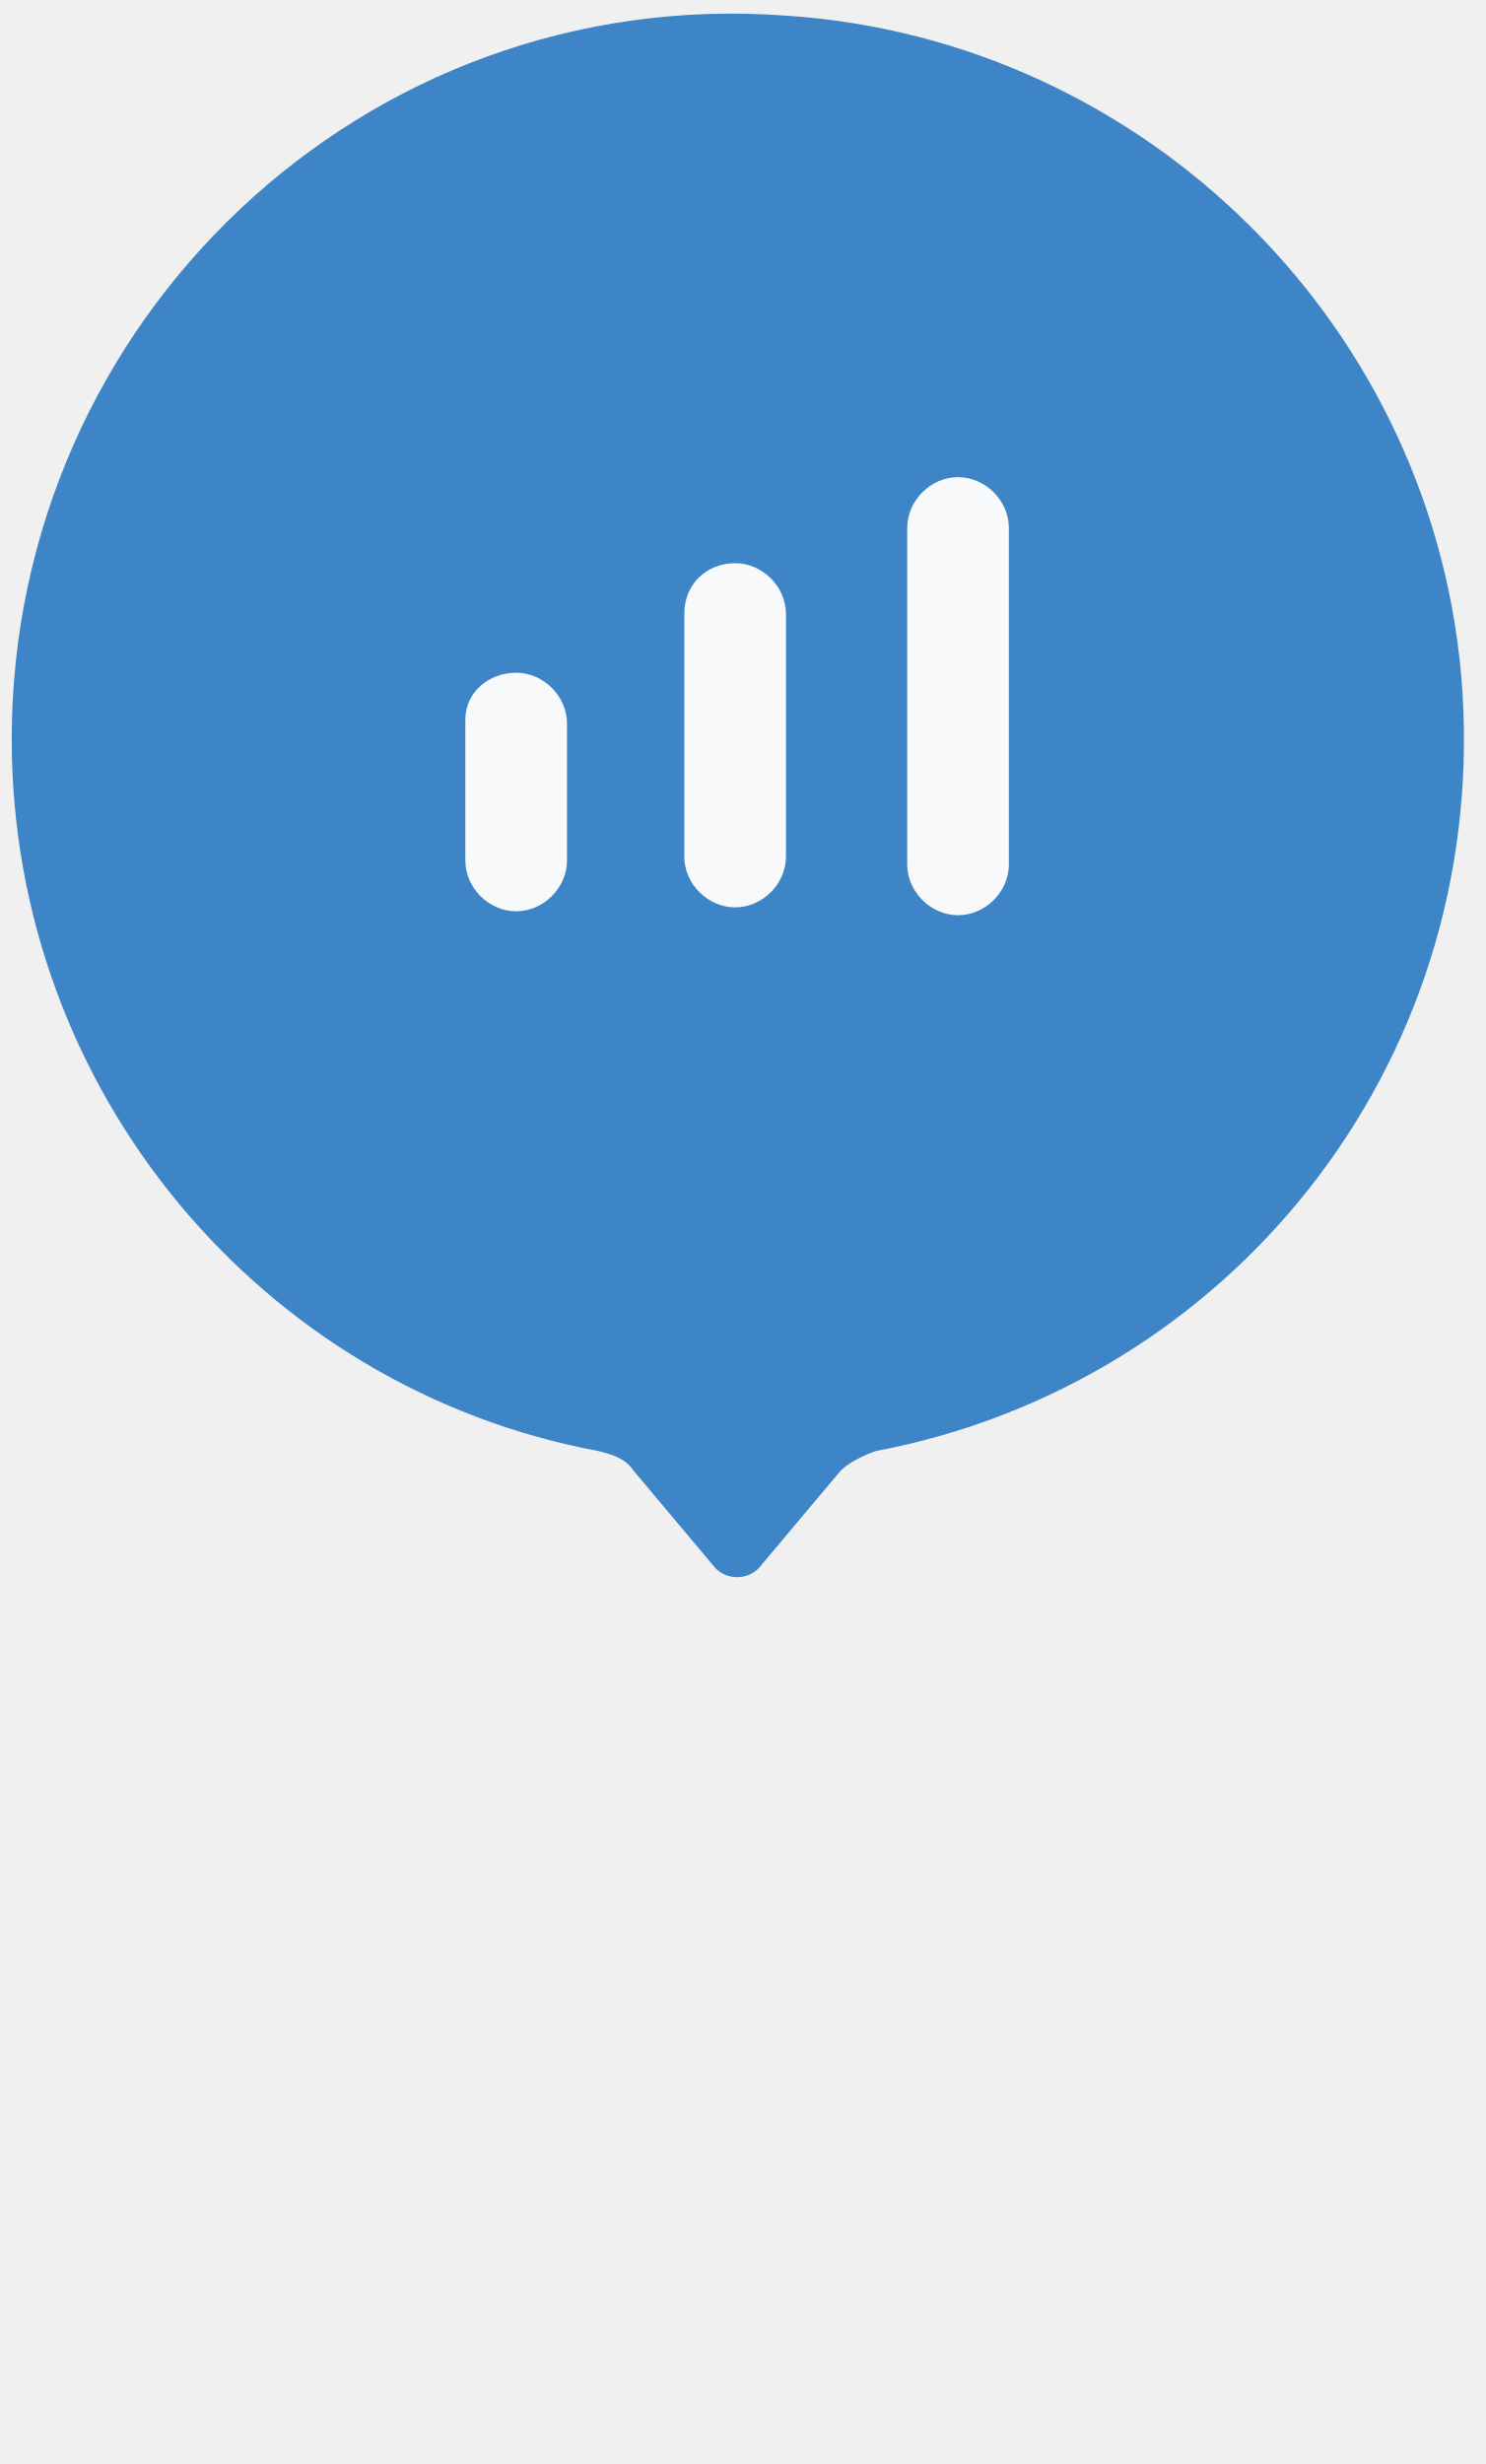
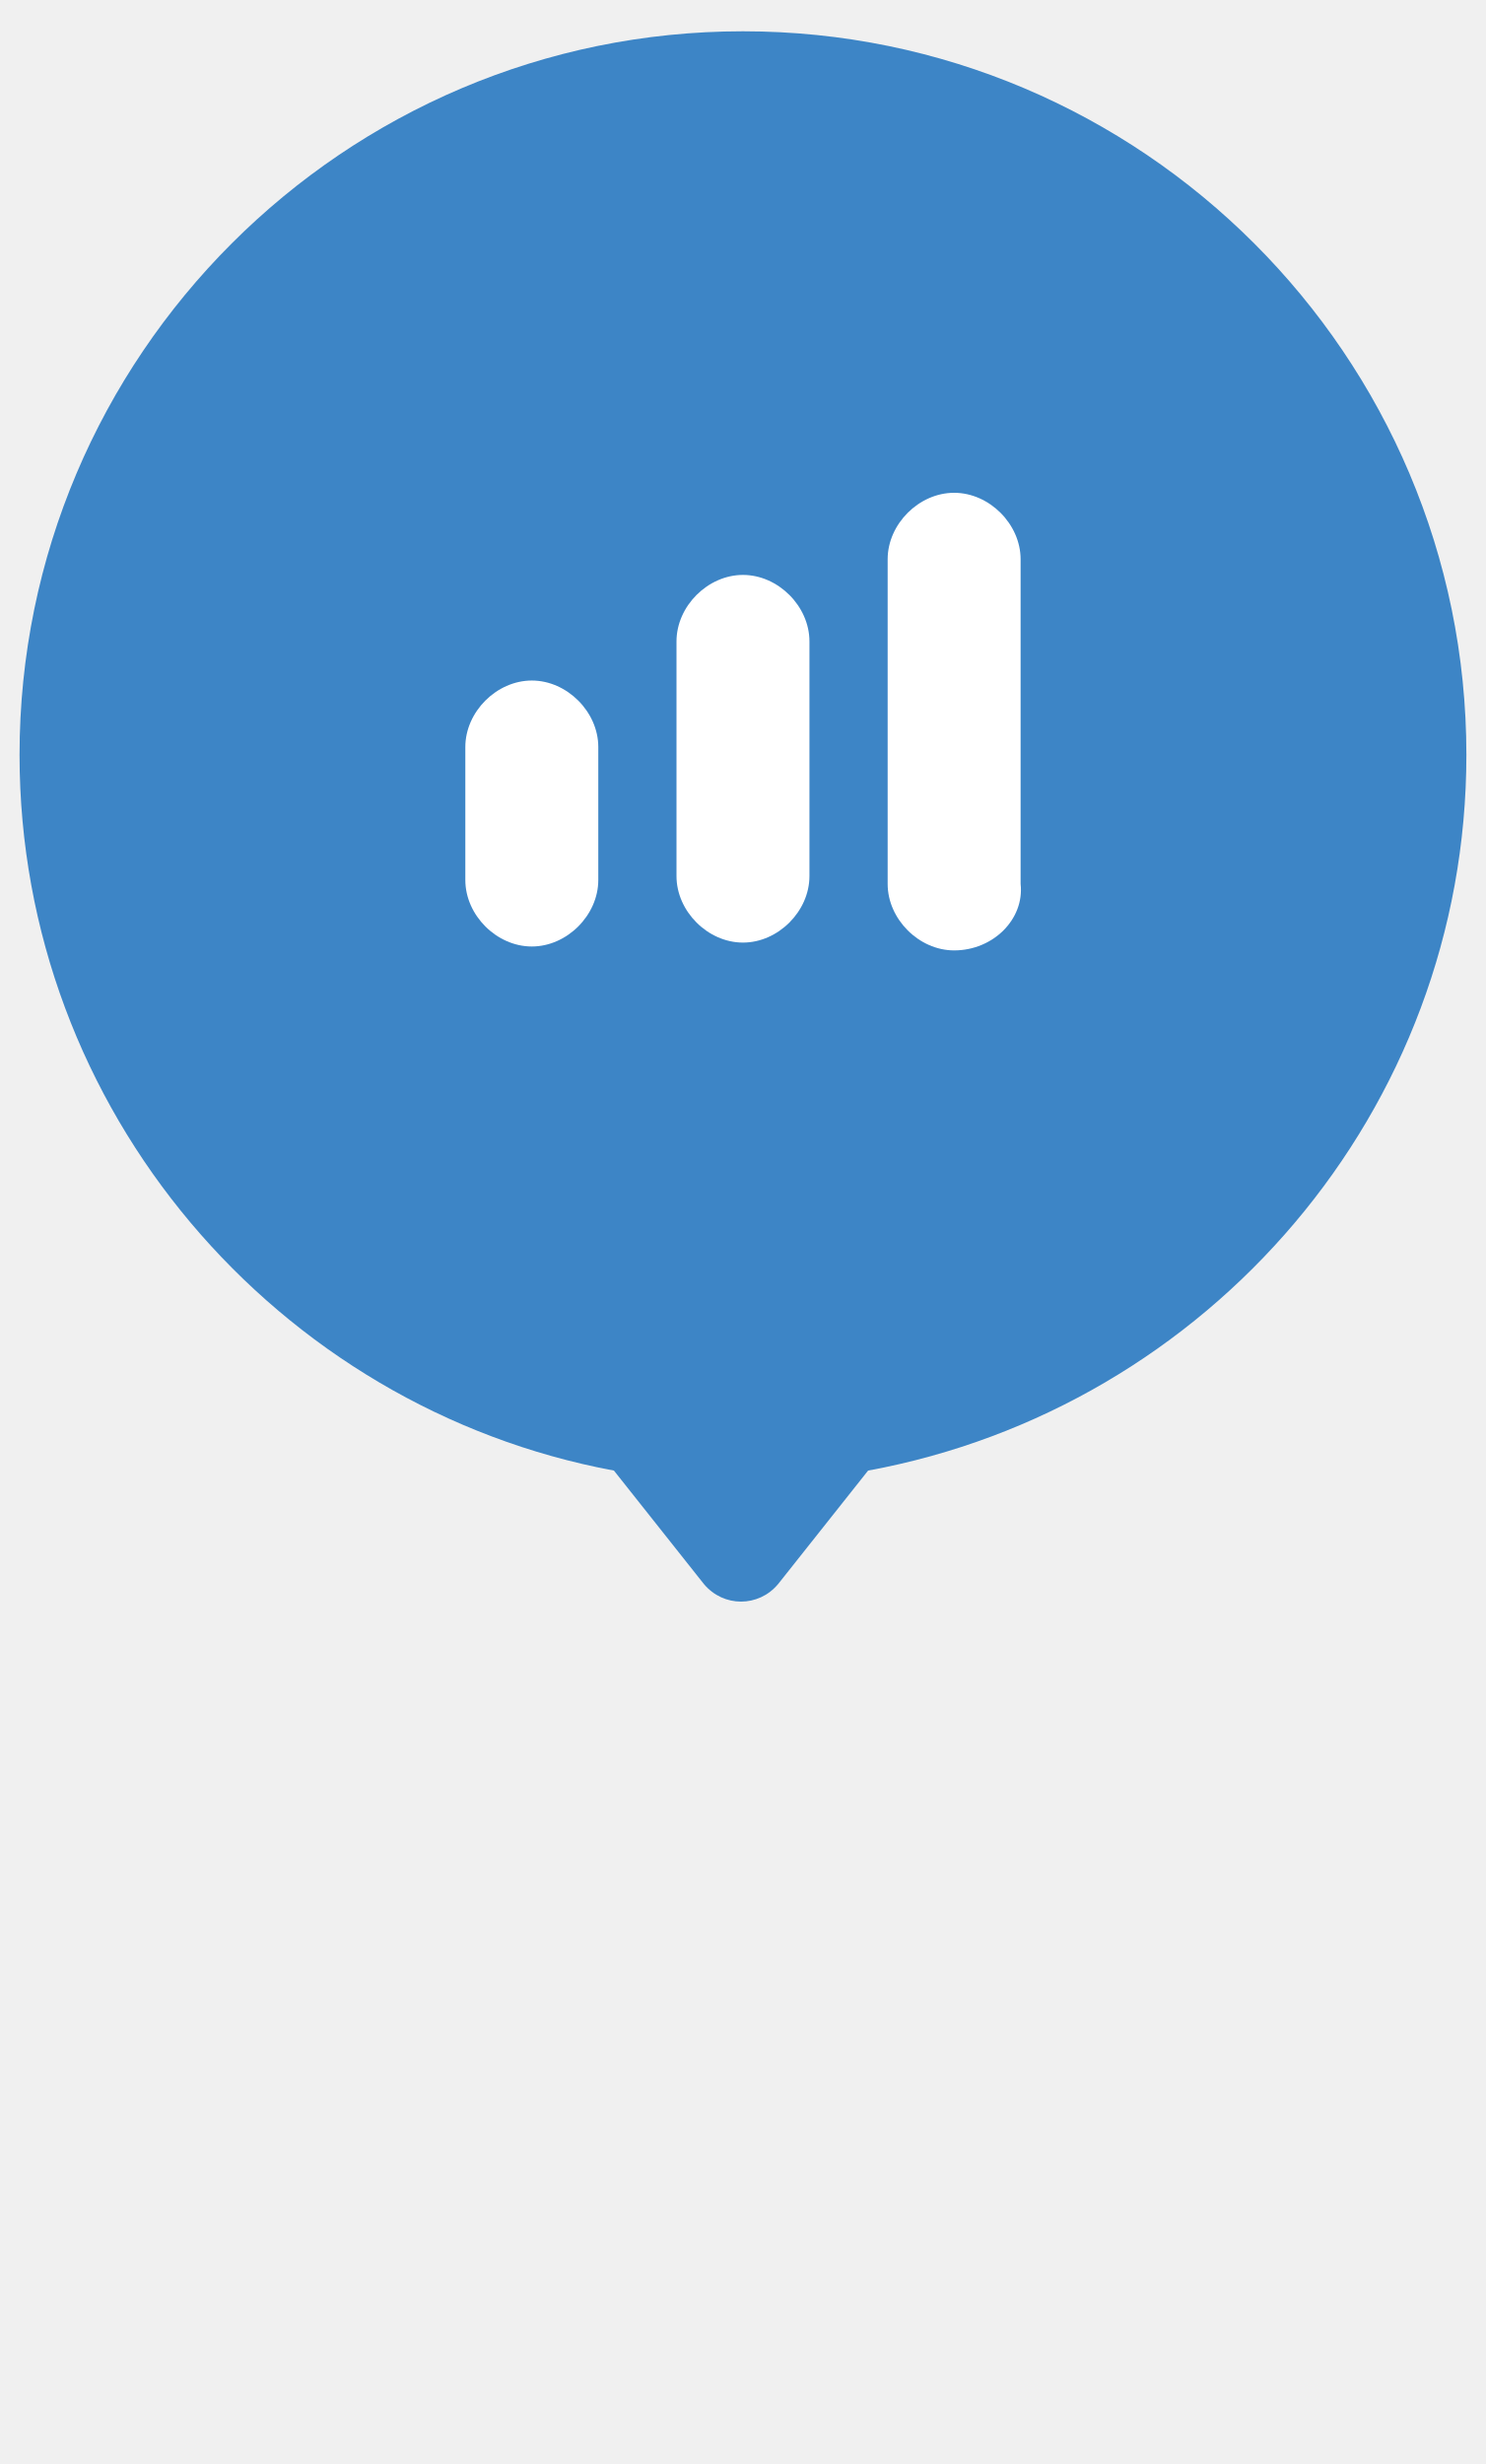
<svg xmlns="http://www.w3.org/2000/svg" width="38.0" height="63.0">
-   <style type="text/css">
- 	.st0{fill:#3D85C6;}
- 	.st1{fill:#F8F9FA;}
- </style>
-   <g id="Layer_1_1_">
- </g>
-   <g>
-     <path class="st0" d="M37.4,17.7c0.6,9.6-6,17.7-15,19.4c-0.3,0.1-0.7,0.3-0.9,0.5l-2.1,2.5c-0.3,0.3-0.8,0.3-1.1,0l-2.1-2.5   c-0.2-0.3-0.5-0.4-0.9-0.5c-8.6-1.6-15-9.2-15-18.2c0-10.7,9-19.3,19.8-18.5C29.3,1,36.8,8.4,37.4,17.7z" />
-     <g>
-       <g id="path1148_3_">
-         <path class="st1" d="M18.8,14.4c0.7,0,1.3,0.6,1.3,1.3v6.2l0,0c0,0.7-0.6,1.3-1.3,1.3l0,0c-0.7,0-1.3-0.6-1.3-1.3v-6.2l0,0     C17.5,14.9,18.1,14.4,18.8,14.4L18.8,14.4" />
-       </g>
-       <g id="path1144_3_">
-         <path class="st1" d="M13.2,17.2c0.7,0,1.3,0.6,1.3,1.3V22l0,0c0,0.7-0.6,1.3-1.3,1.3l0,0c-0.7,0-1.3-0.6-1.3-1.3v-3.6l0,0     C11.9,17.7,12.5,17.2,13.2,17.2L13.2,17.2" />
-       </g>
-       <g id="path1152_3_">
-         <path class="st1" d="M24.5,12.2c0.7,0,1.3,0.6,1.3,1.3v8.6l0,0c0,0.7-0.6,1.3-1.3,1.3l0,0c-0.7,0-1.3-0.6-1.3-1.3v-8.6l0,0     C23.2,12.8,23.8,12.2,24.5,12.2L24.5,12.2" />
-       </g>
-     </g>
-   </g>
-   <animateTransform attributeName="transform" type="translate" values="0,0;0,16;0,0" dur="4s" repeatCount="indefinite" />
+   <path d="M37.5,19.3c0,9.1-6.6,16.7-15.3,18.3l-2.3,2.9c-0.5,0.6-1.4,0.6-1.9,0l-2.3-2.9C7.1,36,0.5,28.4,0.5,19.3   C0.5,9.1,8.8,0.8,19,0.8S37.5,9.1,37.5,19.3z" fill="#3d85c6" stroke-width="1.9" stroke-linecap="round" stroke-miterlimit="10">
+     <animateTransform attributeName="transform" type="translate" values="0,0;0,16;0,0" dur="4s" repeatCount="indefinite" />
+   </path>
+   <path d="M24.4,24.3c-0.9,0-1.7-0.8-1.7-1.7v-8.3c0-0.9,0.8-1.7,1.7-1.7s1.7,0.8,1.7,1.7v8.3    C26.2,23.5,25.4,24.3,24.4,24.3z" fill="white">
+     <animateTransform attributeName="transform" type="translate" values="0,0;0,16;0,0" dur="4s" repeatCount="indefinite" />
+   </path>
+   <path d="M19,24.1c-0.9,0-1.7-0.8-1.7-1.7v-6c0-0.9,0.8-1.7,1.7-1.7s1.7,0.8,1.7,1.7v6C20.7,23.3,19.9,24.1,19,24.1z" fill="white">
+     <animateTransform attributeName="transform" type="translate" values="0,0;0,16;0,0" dur="4s" repeatCount="indefinite" />
+   </path>
+   <path d="M13.6,24.2c-0.9,0-1.7-0.8-1.7-1.7v-3.4c0-0.9,0.8-1.7,1.7-1.7s1.7,0.8,1.7,1.7v3.4    C15.3,23.4,14.5,24.2,13.6,24.2z" fill="white">
+     <animateTransform attributeName="transform" type="translate" values="0,0;0,16;0,0" dur="4s" repeatCount="indefinite" />
+   </path>
</svg>
